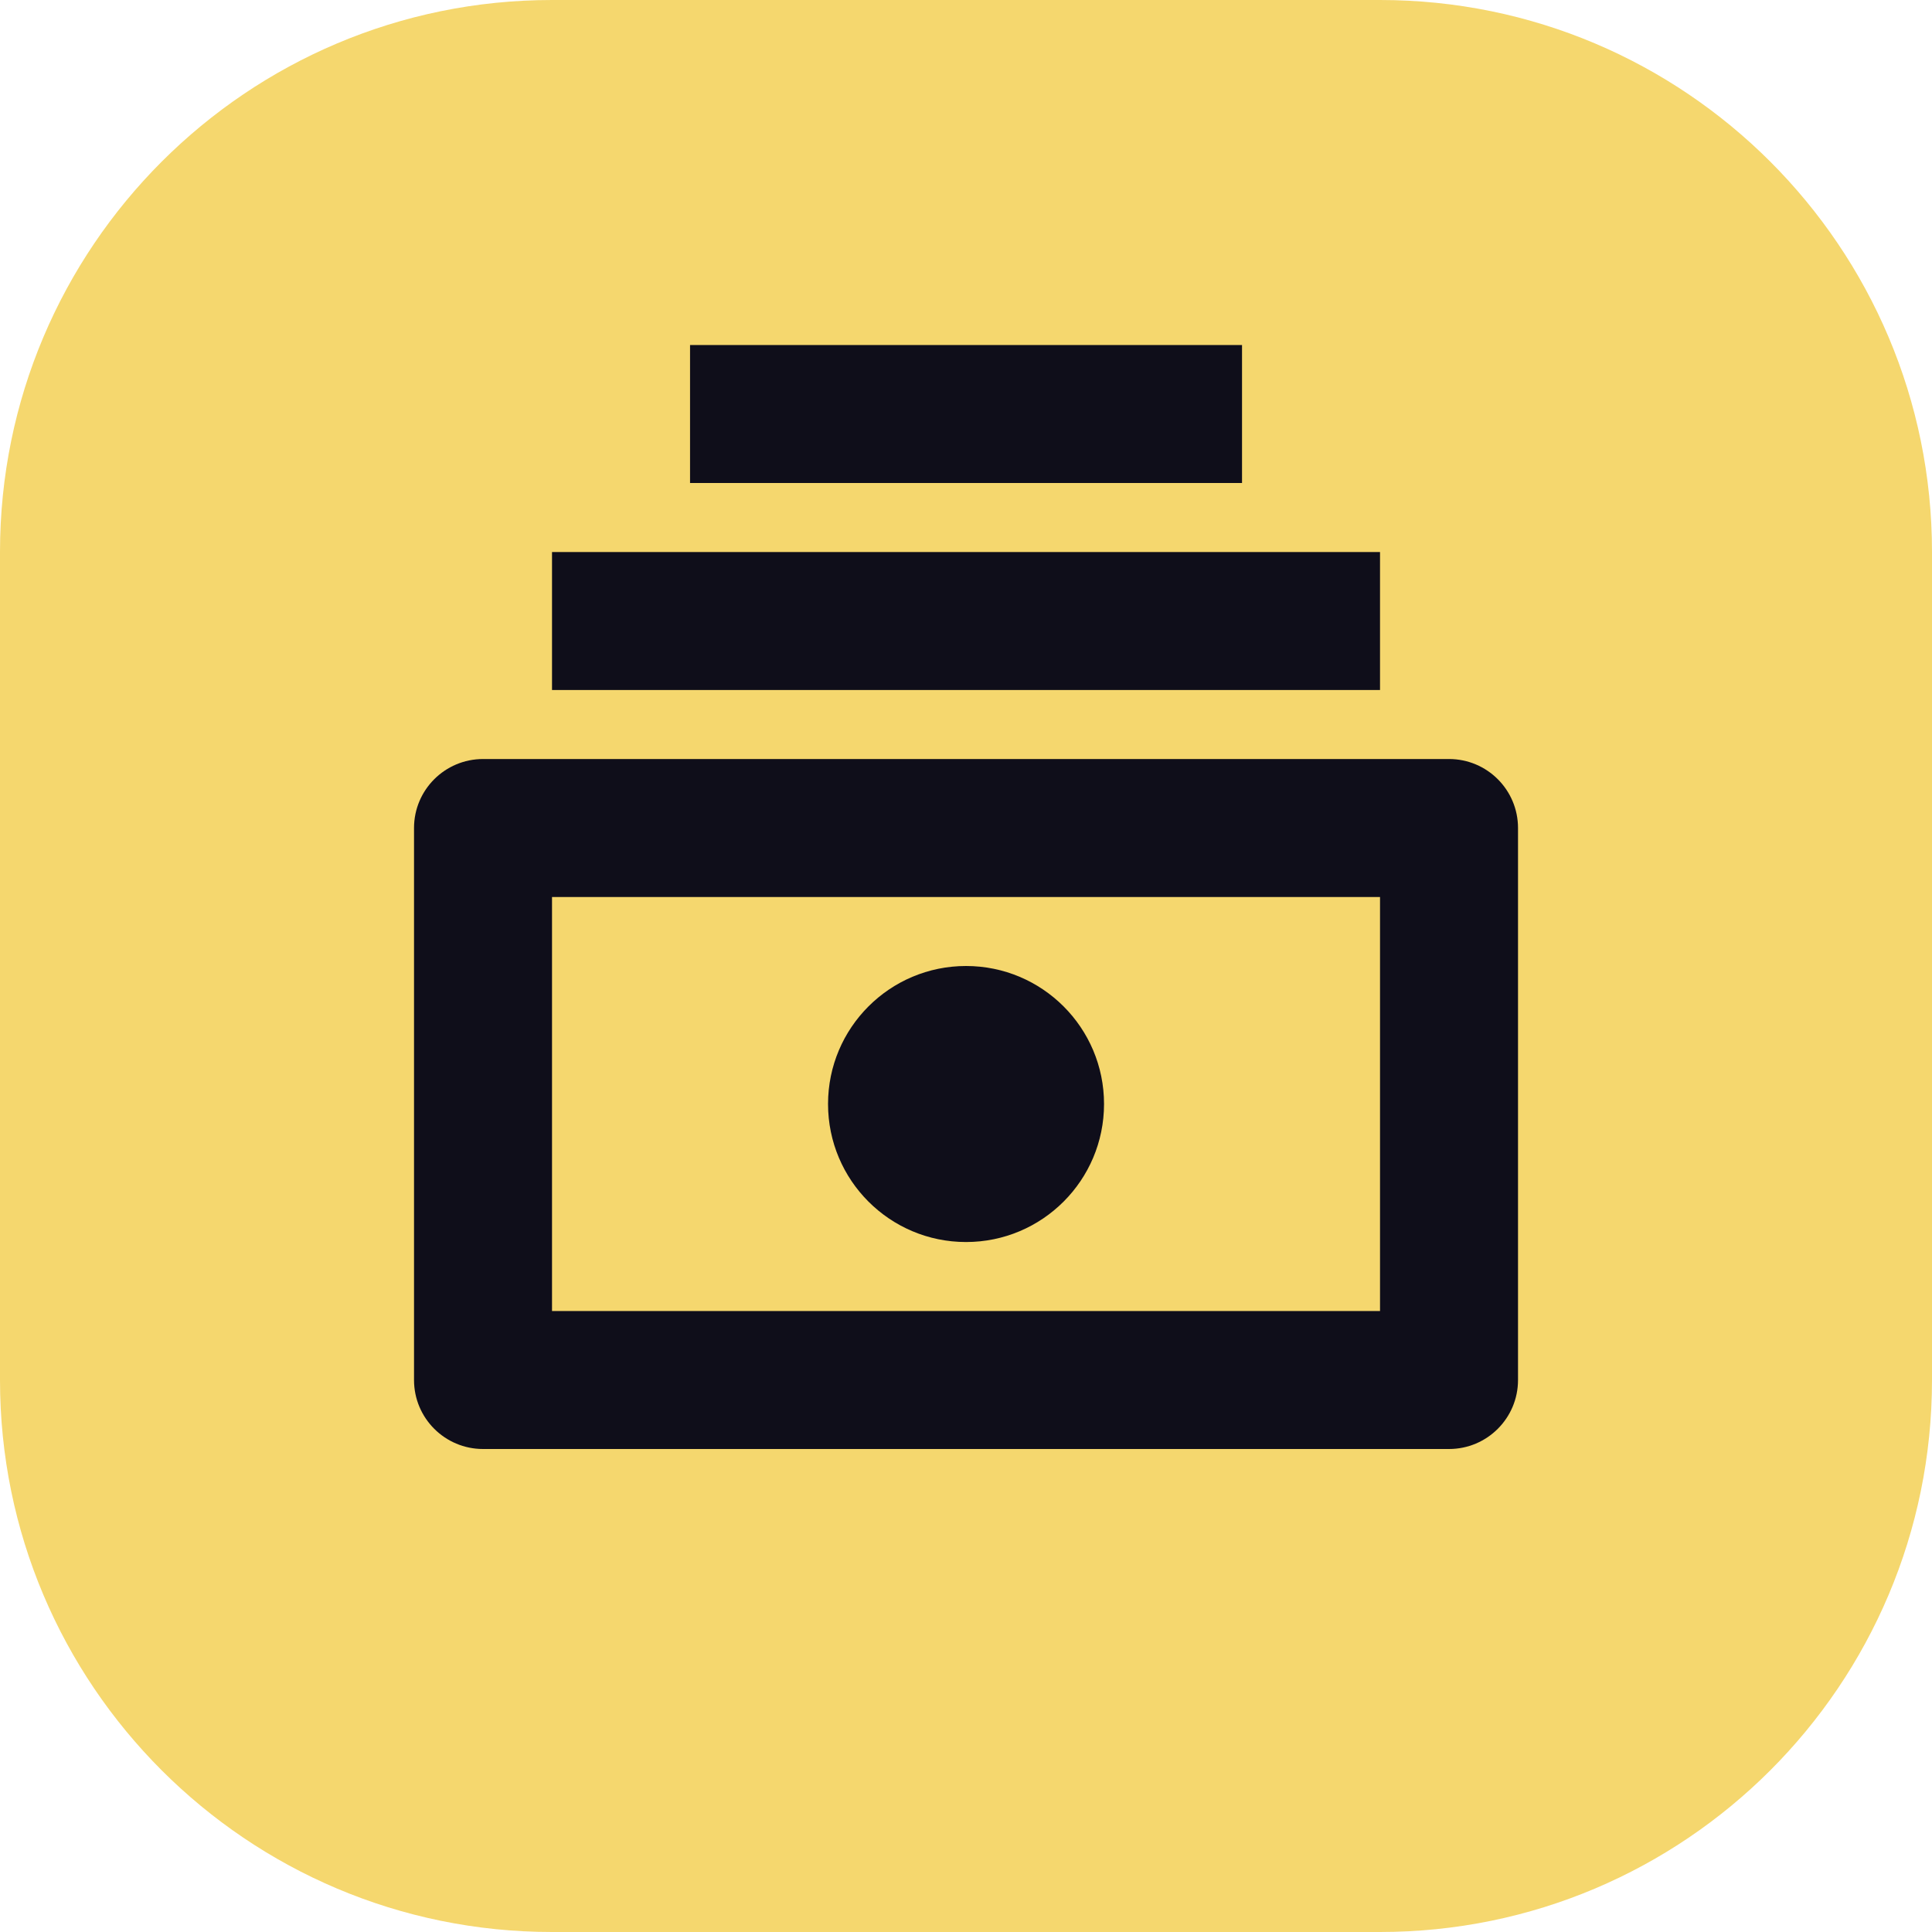
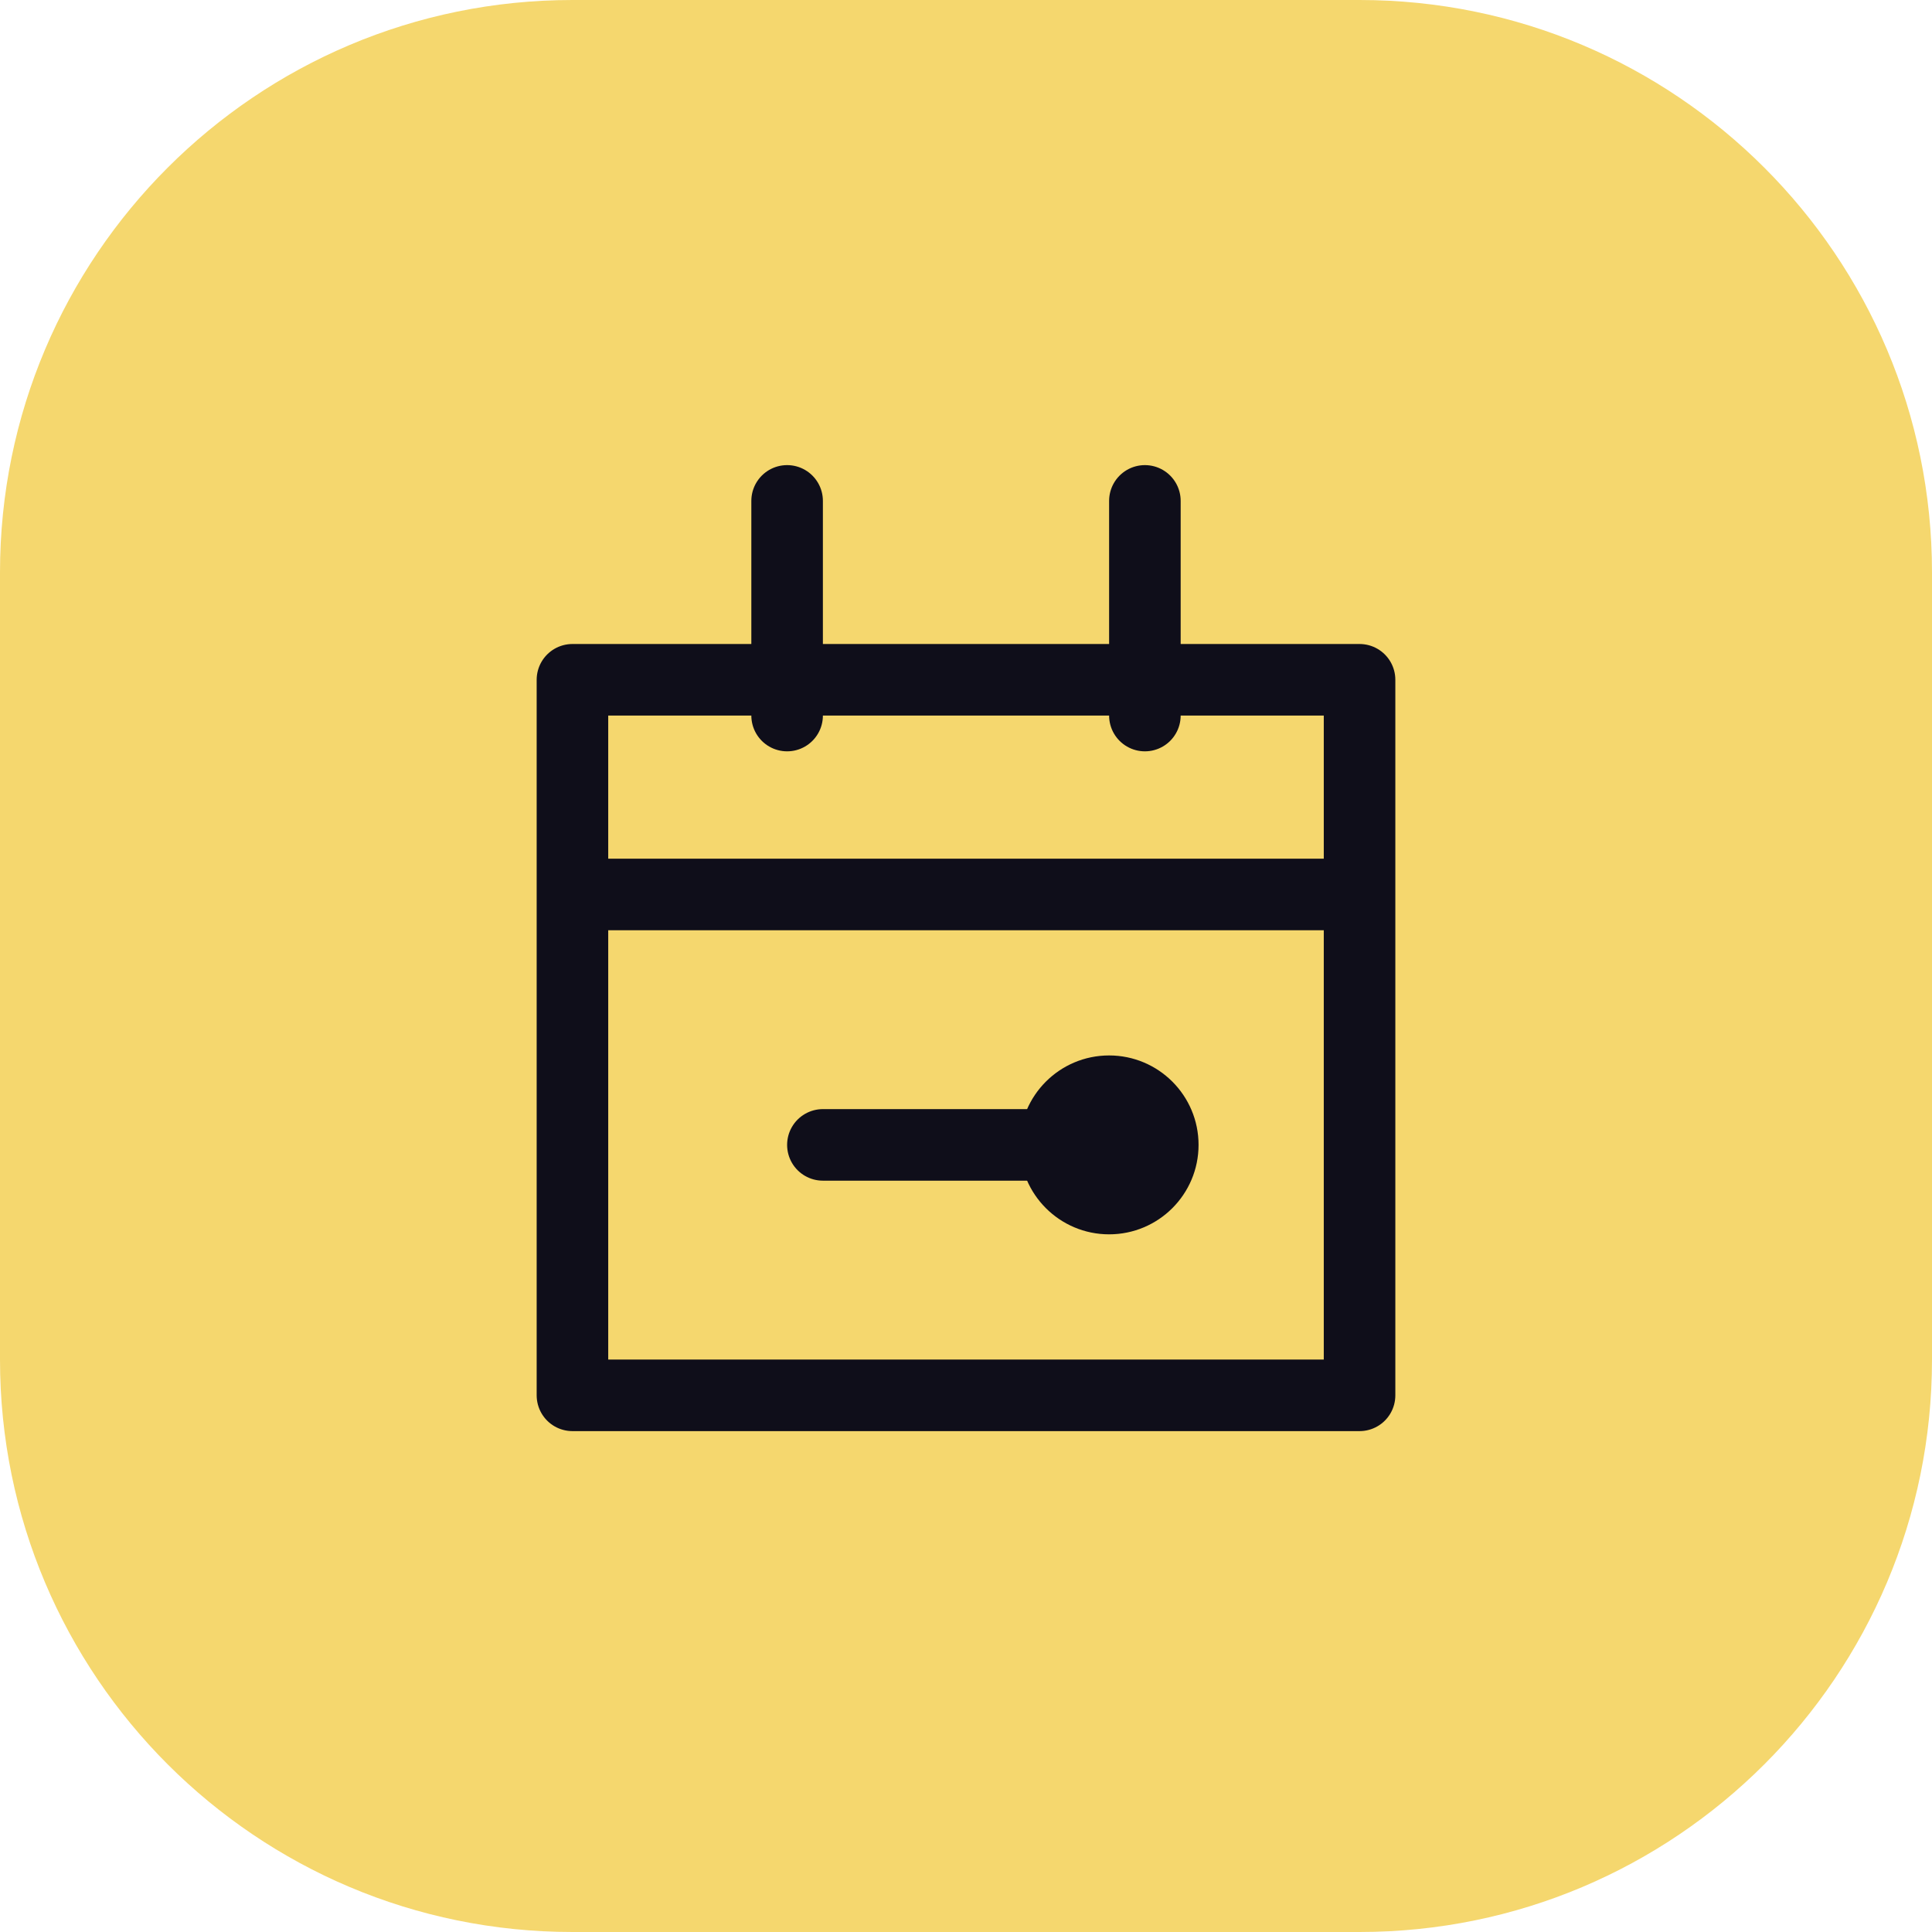
<svg xmlns="http://www.w3.org/2000/svg" width="54" height="54" viewBox="0 0 54 54" fill="none">
-   <path d="M38.571 0H15.429C6.908 0 0 6.908 0 15.429V38.571C0 47.092 6.908 54 15.429 54H38.571C47.092 54 54 47.092 54 38.571V15.429C54 6.908 47.092 0 38.571 0Z" fill="#F5D76E" />
-   <path d="M40.501 21.215C41.566 21.215 42.429 22.078 42.429 23.143V38.572C42.429 39.637 41.566 40.5 40.501 40.5H13.501C12.436 40.5 11.572 39.637 11.572 38.572V23.143C11.572 22.078 12.436 21.215 13.501 21.215H40.501ZM15.429 36.643H38.572V25.072H15.429V36.643ZM27.001 27C29.131 27 30.858 28.727 30.858 30.857C30.858 32.988 29.131 34.715 27.001 34.715C24.871 34.715 23.144 32.988 23.144 30.857C23.144 28.727 24.871 27 27.001 27ZM38.572 19.286H15.429V15.429H38.572V19.286ZM34.715 13.5H19.287V9.643H34.715V13.5Z" fill="#0F0E1A" />
+   <rect width="54" height="54" rx="16" fill="#F5D76E" />
+   <g stroke="#0F0E1A" stroke-width="2" stroke-linecap="round" stroke-linejoin="round">
+     <path d="M16 19H38V39H16ZM16 25H38M22 14V20M32 14V20M23 32H31" />
+     <circle cx="31" cy="32" r="2.5" fill="#0F0E1A" stroke="none" />
+   </g>
</svg>
